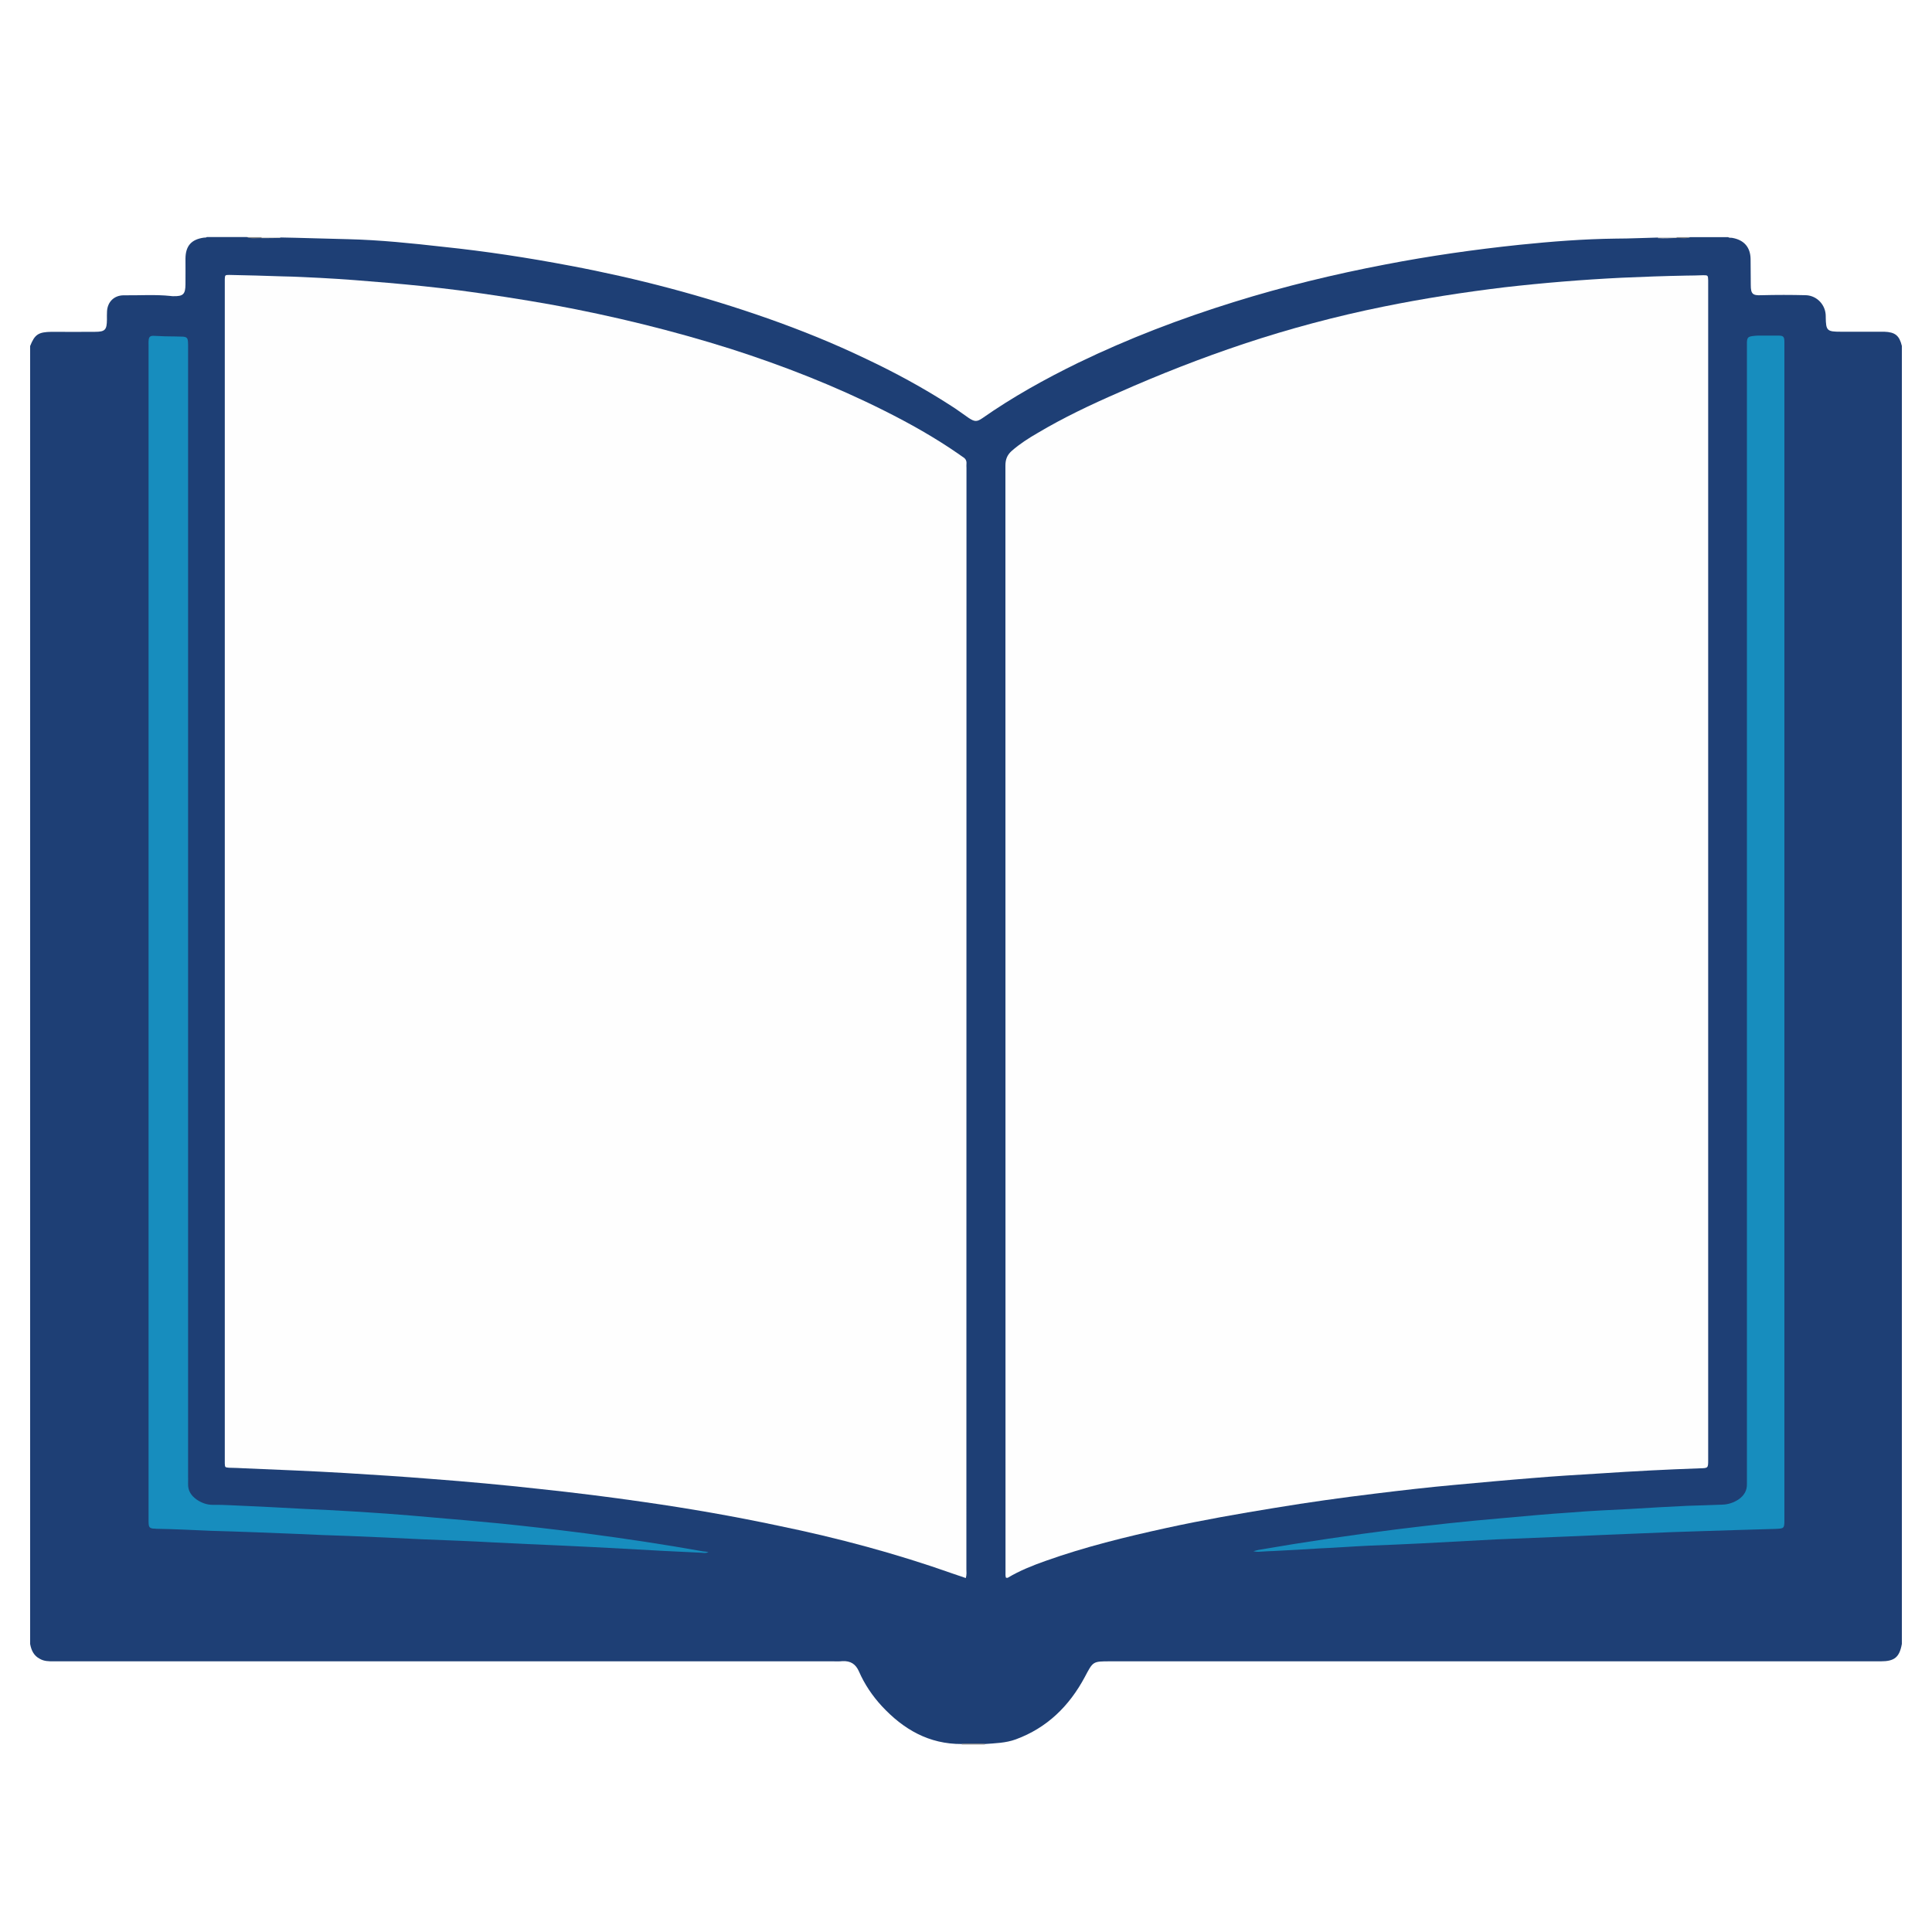
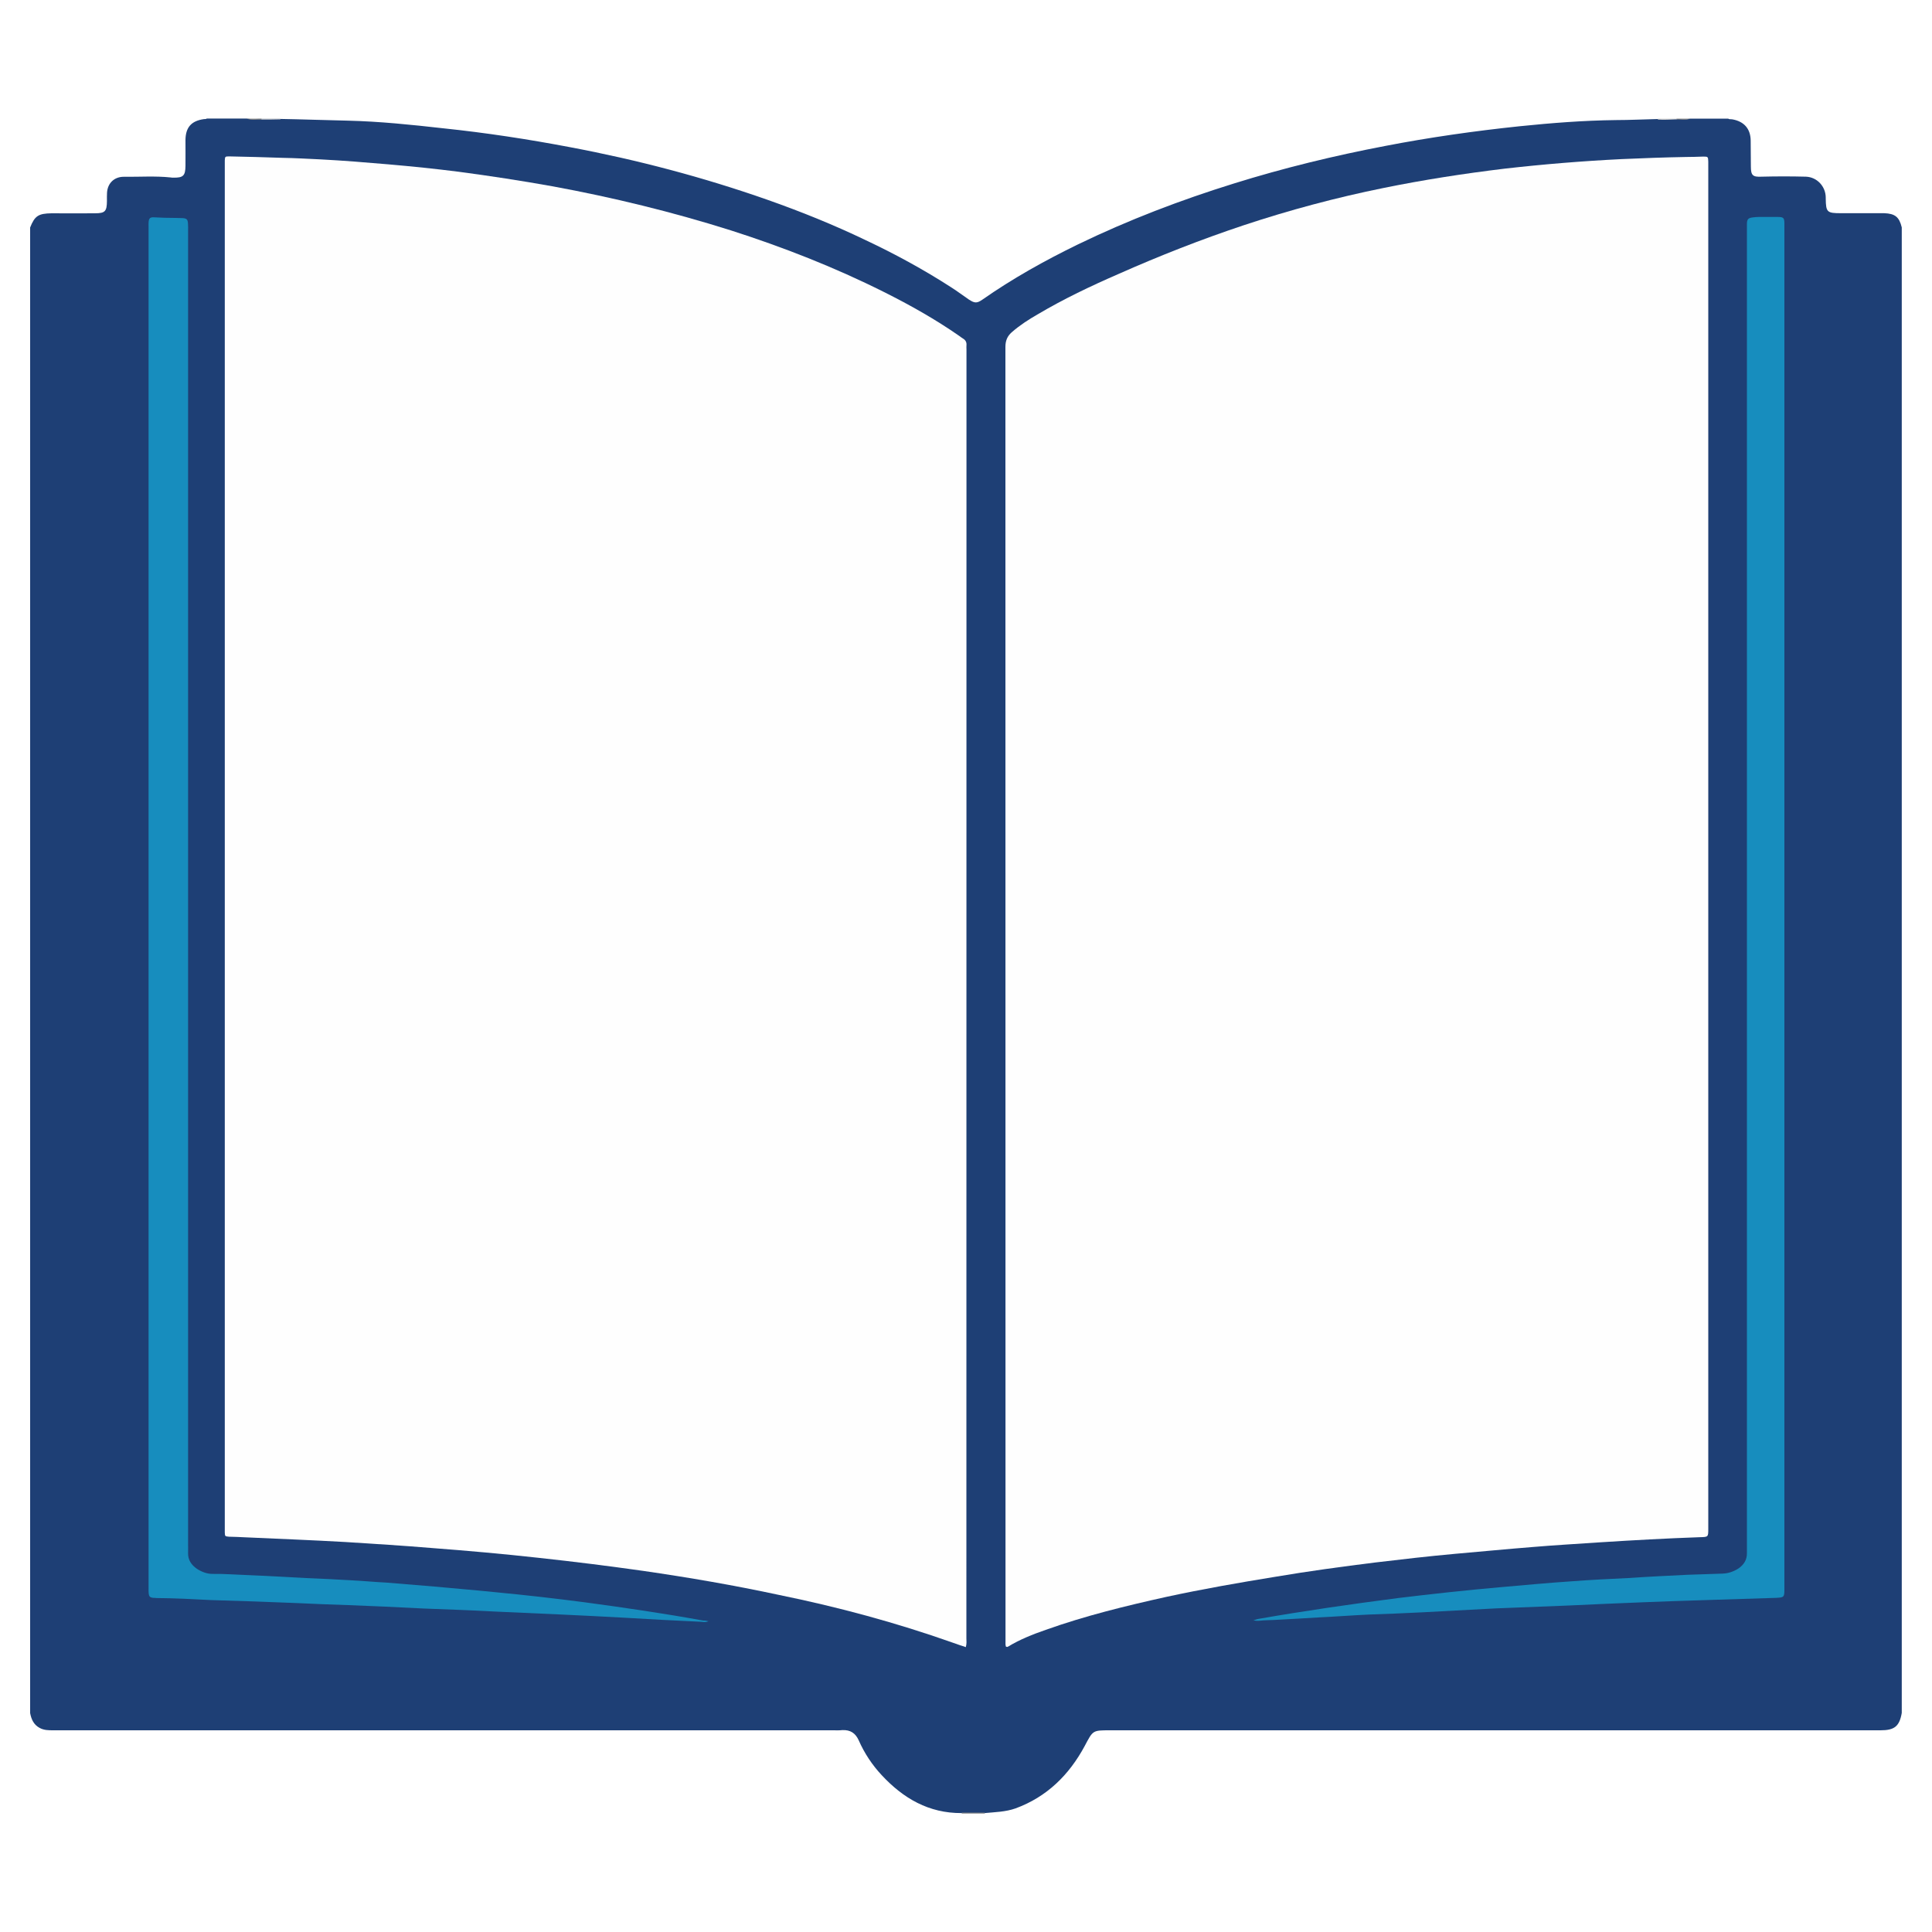
<svg xmlns="http://www.w3.org/2000/svg" version="1.1" id="Layer_1" x="0px" y="0px" width="20px" height="20px" viewBox="0 0 20 20" enable-background="new 0 0 20 20" xml:space="preserve">
  <g>
    <g>
-       <path fill="#1E3F75" d="M0.312,17.019c0-4.479,0-8.959,0-13.437C0.36,3.461,0.398,3.437,0.534,3.435c0.148,0,0.298,0.002,0.448,0    c0.106,0,0.124-0.02,0.125-0.127c0-0.029-0.001-0.059,0.001-0.087c0.006-0.097,0.074-0.164,0.173-0.164    c0.162,0.002,0.325-0.01,0.486,0.007c0.009,0.002,0.019,0.002,0.027,0.002c0.103,0.002,0.125-0.02,0.126-0.123    c0.001-0.087,0-0.176,0-0.265c0.001-0.133,0.061-0.2,0.191-0.218c0.01-0.002,0.021,0.002,0.03-0.006c0.138,0,0.275,0,0.413,0    c0.05,0.012,0.103,0.002,0.153,0.004c0.062,0,0.123,0,0.185,0c0.237,0.004,0.474,0.013,0.71,0.018    c0.33,0.008,0.657,0.042,0.985,0.079c0.441,0.046,0.88,0.113,1.316,0.196c0.696,0.131,1.378,0.311,2.044,0.545    c0.346,0.122,0.683,0.258,1.012,0.416c0.306,0.144,0.602,0.305,0.887,0.489C9.91,4.241,9.969,4.287,10.03,4.328    c0.059,0.038,0.082,0.04,0.138,0.002c0.314-0.22,0.649-0.406,0.993-0.574c0.521-0.252,1.06-0.458,1.614-0.63    c0.513-0.16,1.036-0.287,1.565-0.388c0.46-0.089,0.924-0.155,1.391-0.204c0.331-0.034,0.662-0.06,0.997-0.064    c0.146,0,0.294-0.008,0.441-0.011c0.062,0,0.122,0,0.186,0c0.047-0.002,0.096,0.008,0.143-0.004c0.131,0,0.262,0,0.391,0    c0.015,0.01,0.03,0.004,0.046,0.008c0.12,0.022,0.185,0.097,0.187,0.218c0.002,0.091,0,0.18,0.002,0.27    c0,0.093,0.021,0.109,0.11,0.105c0.154-0.004,0.308-0.004,0.462,0C18.811,3.061,18.9,3.158,18.9,3.273c0,0.004,0,0.006,0,0.01    c0.002,0.141,0.013,0.151,0.158,0.151c0.133,0,0.267,0,0.4,0c0.016,0,0.032,0,0.048,0c0.112,0.004,0.156,0.039,0.182,0.147    c0,4.478,0,8.958,0,13.437c-0.025,0.138-0.076,0.18-0.219,0.18c-2.659,0-5.317,0-7.976,0c-0.182,0-0.177,0-0.263,0.162    c-0.161,0.301-0.391,0.527-0.715,0.646c-0.104,0.038-0.214,0.04-0.321,0.048c-0.08,0-0.159,0-0.237,0    c-0.34,0.002-0.604-0.151-0.828-0.392c-0.098-0.106-0.179-0.226-0.237-0.359c-0.034-0.077-0.087-0.111-0.171-0.107    c-0.031,0.004-0.064,0.002-0.097,0.002c-2.69,0-5.381,0-8.071,0c-0.048,0-0.096,0-0.141-0.026    C0.35,17.14,0.324,17.084,0.312,17.019z" />
-       <path fill-rule="evenodd" clip-rule="evenodd" fill="#888888" d="M10.195,18.049c-0.001,0.004-0.001,0.006,0,0.01    c-0.08,0-0.159,0-0.239,0c0.002-0.004,0.001-0.006,0-0.01C10.036,18.049,10.115,18.049,10.195,18.049z" />
-       <path fill-rule="evenodd" clip-rule="evenodd" fill="#D1D1D1" d="M2.902,2.455c0,0.002,0,0.006,0,0.008    c-0.064,0.002-0.13,0.002-0.194,0.002c-0.009-0.004-0.01-0.006-0.001-0.01C2.771,2.455,2.837,2.455,2.902,2.455z" />
-       <path fill-rule="evenodd" clip-rule="evenodd" fill="#CFCFCF" d="M17.161,2.465c0.003-0.004,0.003-0.008,0.003-0.01    c0.064,0,0.128,0,0.193,0c0.002,0.002,0.004,0.004,0.008,0.006c-0.004,0-0.006,0.002-0.01,0.002    C17.29,2.465,17.227,2.47,17.161,2.465z" />
-       <path fill-rule="evenodd" clip-rule="evenodd" fill="#878787" d="M2.707,2.455c0,0.004,0,0.006,0.001,0.01    c-0.051-0.002-0.104,0.01-0.152-0.01C2.605,2.455,2.656,2.455,2.707,2.455z" />
-       <path fill-rule="evenodd" clip-rule="evenodd" fill="#858585" d="M17.355,2.463c0-0.002,0.002-0.006,0.002-0.008    c0.047,0,0.096,0,0.141,0C17.453,2.474,17.404,2.463,17.355,2.463z" />
-       <path fill-rule="evenodd" clip-rule="evenodd" fill="#FEFEFE" d="M9.998,16.336c-0.047-0.016-0.09-0.03-0.132-0.045    c-0.59-0.209-1.192-0.37-1.805-0.496c-0.465-0.099-0.932-0.18-1.401-0.247c-0.359-0.052-0.72-0.097-1.08-0.135    c-0.37-0.041-0.74-0.075-1.111-0.103c-0.297-0.024-0.594-0.043-0.892-0.061c-0.348-0.021-0.695-0.034-1.044-0.049    c-0.054-0.004-0.108-0.004-0.162-0.006c-0.042-0.004-0.042-0.004-0.044-0.044c0-0.016,0-0.033,0-0.048c0-4.056,0-8.109,0-12.165    c0-0.014,0-0.03,0-0.049c0.002-0.04,0.003-0.042,0.046-0.042c0.184,0.004,0.368,0.008,0.552,0.015    c0.131,0.002,0.263,0.01,0.394,0.016c0.233,0.012,0.466,0.031,0.698,0.051c0.244,0.021,0.488,0.046,0.731,0.077    c0.325,0.043,0.65,0.093,0.974,0.151c0.624,0.115,1.239,0.265,1.844,0.456C8.109,3.786,8.64,3.994,9.151,4.25    c0.27,0.135,0.533,0.283,0.78,0.455c0.014,0.01,0.026,0.02,0.04,0.028c0.026,0.016,0.036,0.039,0.034,0.066    c-0.002,0.017,0,0.03,0,0.045c0,3.799,0,7.6-0.001,11.399C10.005,16.271,10.008,16.302,9.998,16.336z" />
-       <path fill-rule="evenodd" clip-rule="evenodd" fill="#FEFEFE" d="M10.413,16.331c-0.006-0.018-0.004-0.039-0.004-0.059    c0-3.817,0-7.636-0.001-11.453c0-0.065,0.02-0.111,0.065-0.151c0.083-0.073,0.175-0.132,0.269-0.186    c0.269-0.16,0.55-0.293,0.837-0.418c0.424-0.188,0.855-0.357,1.295-0.504c0.475-0.158,0.959-0.287,1.448-0.386    c0.413-0.084,0.831-0.149,1.253-0.2c0.403-0.046,0.807-0.079,1.213-0.099c0.222-0.01,0.444-0.018,0.667-0.022    c0.058,0,0.116-0.002,0.178-0.004c0.048,0,0.048,0.002,0.05,0.053c0,0.012,0,0.022,0,0.032c0,4.06,0,8.117,0,12.177    c0,0.087,0,0.087-0.087,0.089c-0.345,0.012-0.688,0.03-1.032,0.053c-0.234,0.014-0.468,0.028-0.702,0.048    c-0.267,0.021-0.533,0.046-0.797,0.07c-0.278,0.025-0.555,0.057-0.831,0.091c-0.346,0.042-0.691,0.09-1.034,0.147    c-0.376,0.061-0.752,0.127-1.123,0.208c-0.425,0.093-0.845,0.196-1.252,0.341c-0.136,0.048-0.269,0.101-0.391,0.174    C10.429,16.334,10.424,16.336,10.413,16.331z" />
-       <path fill-rule="evenodd" clip-rule="evenodd" fill="#178DBE" d="M7.335,16.068c-0.03,0.012-0.051,0.008-0.07,0.006    c-0.27-0.012-0.54-0.026-0.811-0.042C6.236,16.02,6.018,16.009,5.8,15.999c-0.23-0.01-0.462-0.02-0.692-0.032    c-0.243-0.014-0.487-0.022-0.73-0.032C4.119,15.922,3.861,15.91,3.604,15.9c-0.177-0.006-0.354-0.012-0.53-0.021    c-0.296-0.012-0.592-0.024-0.888-0.032c-0.189-0.008-0.379-0.018-0.568-0.021c-0.011-0.002-0.021-0.002-0.032-0.002    c-0.034-0.004-0.044-0.014-0.047-0.048c-0.002-0.016-0.001-0.035-0.001-0.053c0-4.049,0-8.099,0-12.146    c0-0.014-0.001-0.03,0-0.044C1.54,3.487,1.551,3.473,1.602,3.477c0.07,0.004,0.141,0.006,0.212,0.006    c0.026,0.002,0.054,0,0.08,0.002C1.935,3.489,1.943,3.5,1.946,3.54C1.948,3.566,1.947,3.594,1.947,3.62c0,3.882,0,7.762,0,11.644    c0,0.032,0.001,0.065,0,0.097c-0.002,0.073,0.033,0.123,0.091,0.164c0.048,0.032,0.103,0.053,0.162,0.053    c0.119-0.002,0.238,0.008,0.357,0.012c0.203,0.008,0.407,0.021,0.611,0.031c0.154,0.007,0.311,0.014,0.465,0.024    c0.123,0.006,0.245,0.017,0.367,0.024c0.165,0.012,0.331,0.026,0.497,0.041c0.212,0.018,0.424,0.036,0.637,0.057    c0.307,0.03,0.613,0.066,0.919,0.105c0.41,0.054,0.819,0.115,1.227,0.188C7.295,16.06,7.309,16.063,7.335,16.068z" />
-       <path fill-rule="evenodd" clip-rule="evenodd" fill="#178DBE" d="M12.975,16.058c0.019-0.004,0.035-0.01,0.051-0.013    c0.479-0.083,0.954-0.153,1.437-0.214c0.355-0.044,0.71-0.083,1.065-0.113c0.245-0.022,0.489-0.045,0.735-0.061    c0.203-0.017,0.406-0.026,0.61-0.036c0.198-0.013,0.396-0.023,0.597-0.033c0.118-0.003,0.239-0.008,0.361-0.012    c0.06-0.002,0.116-0.021,0.168-0.055c0.054-0.039,0.087-0.088,0.085-0.16c0-0.028,0-0.059,0-0.087c0-3.881,0-7.766,0-11.649    c0-0.026,0-0.053,0-0.081c0.002-0.05,0.013-0.06,0.066-0.066c0.018-0.002,0.036-0.004,0.054-0.004c0.066,0,0.134,0,0.199,0    c0.059,0,0.069,0.008,0.069,0.07c0,0.013,0,0.025,0,0.037c0,4.046,0,8.093,0,12.137c0,0.005,0,0.012,0,0.018    c0,0.085-0.004,0.087-0.087,0.091c-0.263,0.008-0.527,0.015-0.79,0.024c-0.189,0.006-0.38,0.012-0.569,0.021    c-0.27,0.01-0.537,0.022-0.806,0.034c-0.244,0.01-0.49,0.02-0.735,0.03c-0.257,0.014-0.511,0.028-0.768,0.041    c-0.184,0.01-0.367,0.016-0.551,0.024c-0.17,0.008-0.338,0.021-0.505,0.028c-0.158,0.01-0.315,0.019-0.476,0.027    c-0.036,0-0.072,0.004-0.105,0.005C13.044,16.063,13.012,16.068,12.975,16.058z" />
+       <path fill="#1E3F75" d="M0.312,17.734c0-4.48,0-10.901,0-15.379C0.36,2.234,0.398,2.21,0.534,2.208c0.148,0,0.298,0.002,0.448,0    c0.106,0,0.124-0.02,0.125-0.127c0-0.029-0.001-0.059,0.001-0.087C1.114,1.897,1.182,1.83,1.281,1.83    c0.162,0.002,0.325-0.01,0.486,0.007c0.009,0.002,0.019,0.002,0.027,0.002c0.103,0.002,0.125-0.02,0.126-0.123    c0.001-0.087,0-0.176,0-0.265c0.001-0.133,0.061-0.2,0.191-0.218c0.01-0.002,0.021,0.002,0.03-0.006c0.138,0,0.275,0,0.413,0    c0.05,0.012,0.103,0.002,0.153,0.004c0.062,0,0.123,0,0.185,0c0.237,0.004,0.474,0.013,0.71,0.018    c0.33,0.008,0.657,0.042,0.985,0.079c0.441,0.046,0.88,0.113,1.316,0.196c0.696,0.131,1.378,0.311,2.044,0.545    C8.293,2.191,8.63,2.327,8.959,2.485C9.265,2.629,9.561,2.79,9.846,2.974C9.91,3.014,9.969,3.06,10.03,3.101    c0.059,0.038,0.082,0.04,0.138,0.002c0.314-0.22,0.648-0.406,0.993-0.574c0.521-0.252,1.06-0.458,1.614-0.63    c0.513-0.16,1.035-0.287,1.564-0.388c0.46-0.089,0.924-0.155,1.391-0.204c0.332-0.034,0.662-0.06,0.998-0.064    c0.146,0,0.293-0.008,0.44-0.011c0.062,0,0.122,0,0.187,0c0.047-0.002,0.096,0.008,0.143-0.004c0.131,0,0.262,0,0.391,0    c0.016,0.01,0.03,0.004,0.047,0.008c0.119,0.022,0.185,0.097,0.187,0.218c0.002,0.091,0,0.18,0.002,0.27    c0,0.093,0.021,0.109,0.11,0.105c0.154-0.004,0.308-0.004,0.461,0C18.811,1.834,18.9,1.931,18.9,2.046c0,0.004,0,0.006,0,0.01    c0.002,0.141,0.013,0.151,0.158,0.151c0.133,0,0.267,0,0.399,0c0.017,0,0.032,0,0.048,0c0.112,0.004,0.156,0.039,0.182,0.147    c0,4.478,0,10.9,0,15.378c-0.024,0.139-0.076,0.18-0.219,0.18c-2.658,0-5.316,0-7.976,0c-0.183,0-0.177,0-0.263,0.162    c-0.162,0.301-0.392,0.527-0.715,0.646c-0.104,0.037-0.215,0.039-0.322,0.049c-0.08,0-0.159,0-0.237,0    c-0.34,0.002-0.604-0.152-0.828-0.393c-0.098-0.105-0.179-0.227-0.237-0.359c-0.034-0.076-0.087-0.111-0.171-0.107    c-0.031,0.004-0.064,0.002-0.097,0.002c-2.69,0-5.381,0-8.071,0c-0.048,0-0.096,0-0.141-0.025    C0.35,17.855,0.324,17.799,0.312,17.734z" />
+       <path fill="#888888" d="M10.195,18.764c-0.001,0.004-0.001,0.006,0,0.01c-0.08,0-0.159,0-0.239,0c0.002-0.004,0.001-0.006,0-0.01    C10.036,18.764,10.115,18.764,10.195,18.764z" />
+       <path fill="#D1D1D1" d="M2.902,1.228c0,0.002,0,0.006,0,0.008c-0.064,0.002-0.13,0.002-0.194,0.002    c-0.009-0.004-0.01-0.006-0.001-0.01C2.771,1.228,2.837,1.228,2.902,1.228z" />
+       <path fill="#CFCFCF" d="M17.161,1.238c0.003-0.004,0.003-0.008,0.003-0.01c0.064,0,0.128,0,0.193,0    c0.002,0.002,0.004,0.004,0.008,0.006c-0.004,0-0.006,0.002-0.01,0.002C17.29,1.238,17.227,1.243,17.161,1.238z" />
+       <path fill="#878787" d="M2.707,1.228c0,0.004,0,0.006,0.001,0.01c-0.051-0.002-0.104,0.01-0.152-0.01    C2.605,1.228,2.656,1.228,2.707,1.228z" />
+       <path fill="#858585" d="M17.355,1.236c0-0.002,0.002-0.006,0.002-0.008c0.047,0,0.096,0,0.141,0    C17.453,1.247,17.404,1.236,17.355,1.236z" />
+       <path fill="#FEFEFE" d="M9.998,17.051c-0.047-0.016-0.09-0.029-0.132-0.045c-0.59-0.209-1.192-0.371-1.805-0.496    c-0.465-0.1-0.932-0.18-1.401-0.248c-0.359-0.051-0.72-0.096-1.08-0.135c-0.37-0.041-0.74-0.074-1.111-0.102    C4.172,16,3.875,15.982,3.577,15.963c-0.348-0.02-0.695-0.033-1.044-0.049c-0.054-0.004-0.108-0.004-0.162-0.006    c-0.042-0.004-0.042-0.004-0.044-0.043c0-0.018,0-0.033,0-0.049c0-4.057,0-10.05,0-14.106c0-0.014,0-0.03,0-0.049    c0.002-0.04,0.003-0.042,0.046-0.042c0.184,0.004,0.368,0.008,0.552,0.015c0.131,0.002,0.263,0.01,0.394,0.016    c0.233,0.012,0.466,0.031,0.698,0.051c0.244,0.021,0.488,0.046,0.731,0.077c0.325,0.043,0.65,0.093,0.974,0.151    c0.624,0.115,1.239,0.265,1.844,0.456C8.109,2.559,8.64,2.767,9.151,3.023c0.27,0.135,0.533,0.283,0.78,0.455    c0.014,0.01,0.026,0.02,0.04,0.028c0.026,0.016,0.036,0.039,0.034,0.066c-0.002,0.017,0,0.03,0,0.045c0,3.799,0,9.542-0.001,13.34    C10.005,16.986,10.008,17.016,9.998,17.051z" />
+       <path fill="#FEFEFE" d="M10.413,17.045c-0.006-0.018-0.004-0.039-0.004-0.059c0-3.816,0-9.578-0.001-13.395    c0-0.065,0.02-0.111,0.065-0.151c0.083-0.073,0.175-0.132,0.269-0.186c0.27-0.16,0.55-0.293,0.837-0.418    c0.424-0.188,0.854-0.357,1.295-0.504c0.476-0.158,0.959-0.287,1.448-0.386c0.412-0.084,0.83-0.149,1.253-0.2    c0.403-0.046,0.807-0.079,1.213-0.099c0.222-0.01,0.444-0.018,0.667-0.022c0.059,0,0.115-0.002,0.178-0.004    c0.049,0,0.049,0.002,0.051,0.053c0,0.012,0,0.022,0,0.032c0,4.06,0,10.059,0,14.119c0,0.086,0,0.086-0.088,0.088    c-0.345,0.012-0.688,0.031-1.031,0.053c-0.234,0.016-0.469,0.029-0.703,0.049c-0.266,0.021-0.532,0.047-0.797,0.07    c-0.277,0.025-0.555,0.057-0.83,0.09c-0.346,0.043-0.691,0.09-1.034,0.148c-0.376,0.061-0.753,0.127-1.123,0.207    c-0.425,0.094-0.845,0.197-1.252,0.342c-0.136,0.047-0.269,0.1-0.391,0.174C10.429,17.049,10.424,17.051,10.413,17.045z" />
+       <path fill="#178DBE" d="M7.335,16.783c-0.03,0.012-0.051,0.008-0.07,0.006c-0.27-0.012-0.54-0.027-0.811-0.043    c-0.218-0.012-0.436-0.023-0.654-0.033c-0.23-0.01-0.462-0.02-0.692-0.031c-0.243-0.014-0.487-0.021-0.73-0.031    c-0.259-0.014-0.517-0.025-0.774-0.035c-0.177-0.006-0.354-0.012-0.53-0.021c-0.296-0.012-0.592-0.023-0.888-0.031    c-0.189-0.01-0.379-0.02-0.568-0.021c-0.011-0.002-0.021-0.002-0.032-0.002c-0.034-0.004-0.044-0.014-0.047-0.049    c-0.002-0.016-0.001-0.035-0.001-0.053c0-4.049,0-10.041,0-14.087c0-0.014-0.001-0.03,0-0.044C1.54,2.26,1.551,2.246,1.602,2.25    c0.07,0.004,0.141,0.006,0.212,0.006c0.026,0.002,0.054,0,0.08,0.002c0.041,0.004,0.049,0.015,0.052,0.055    c0.002,0.026,0.001,0.054,0.001,0.08c0,3.882,0,9.703,0,13.585c0,0.031,0.001,0.064,0,0.098c-0.002,0.072,0.033,0.123,0.091,0.164    c0.048,0.031,0.103,0.053,0.162,0.053c0.119-0.002,0.238,0.008,0.357,0.012c0.203,0.008,0.407,0.021,0.611,0.031    c0.154,0.006,0.311,0.014,0.465,0.023C3.756,16.365,3.878,16.377,4,16.383c0.165,0.014,0.331,0.027,0.497,0.041    c0.212,0.02,0.424,0.037,0.637,0.059c0.307,0.029,0.613,0.064,0.919,0.104c0.41,0.055,0.819,0.115,1.227,0.189    C7.295,16.775,7.309,16.777,7.335,16.783z" />
+       <path fill="#178DBE" d="M12.975,16.773c0.02-0.004,0.035-0.012,0.051-0.014c0.479-0.084,0.955-0.152,1.438-0.215    c0.355-0.043,0.71-0.082,1.064-0.113c0.246-0.021,0.49-0.045,0.736-0.061c0.202-0.016,0.405-0.025,0.609-0.035    c0.197-0.014,0.396-0.023,0.598-0.033c0.117-0.004,0.238-0.008,0.36-0.012c0.06-0.002,0.116-0.021,0.168-0.055    c0.054-0.039,0.087-0.088,0.085-0.16c0-0.029,0-0.061,0-0.088c0-3.881,0-9.708,0-13.59c0-0.026,0-0.053,0-0.081    c0.002-0.05,0.014-0.06,0.066-0.066c0.018-0.002,0.035-0.004,0.054-0.004c0.065,0,0.134,0,0.198,0c0.06,0,0.07,0.008,0.07,0.07    c0,0.013,0,0.025,0,0.037c0,4.046,0,10.035,0,14.078c0,0.006,0,0.014,0,0.02c0,0.084-0.005,0.086-0.088,0.09    c-0.263,0.008-0.527,0.016-0.789,0.025c-0.189,0.006-0.381,0.012-0.57,0.02c-0.27,0.01-0.537,0.023-0.805,0.035    c-0.244,0.01-0.49,0.02-0.736,0.029c-0.256,0.014-0.51,0.027-0.768,0.041c-0.184,0.01-0.367,0.016-0.551,0.023    c-0.17,0.008-0.338,0.021-0.505,0.029c-0.158,0.01-0.315,0.018-0.476,0.027c-0.037,0-0.072,0.004-0.105,0.004    C13.044,16.777,13.012,16.783,12.975,16.773z" />
    </g>
  </g>
</svg>
